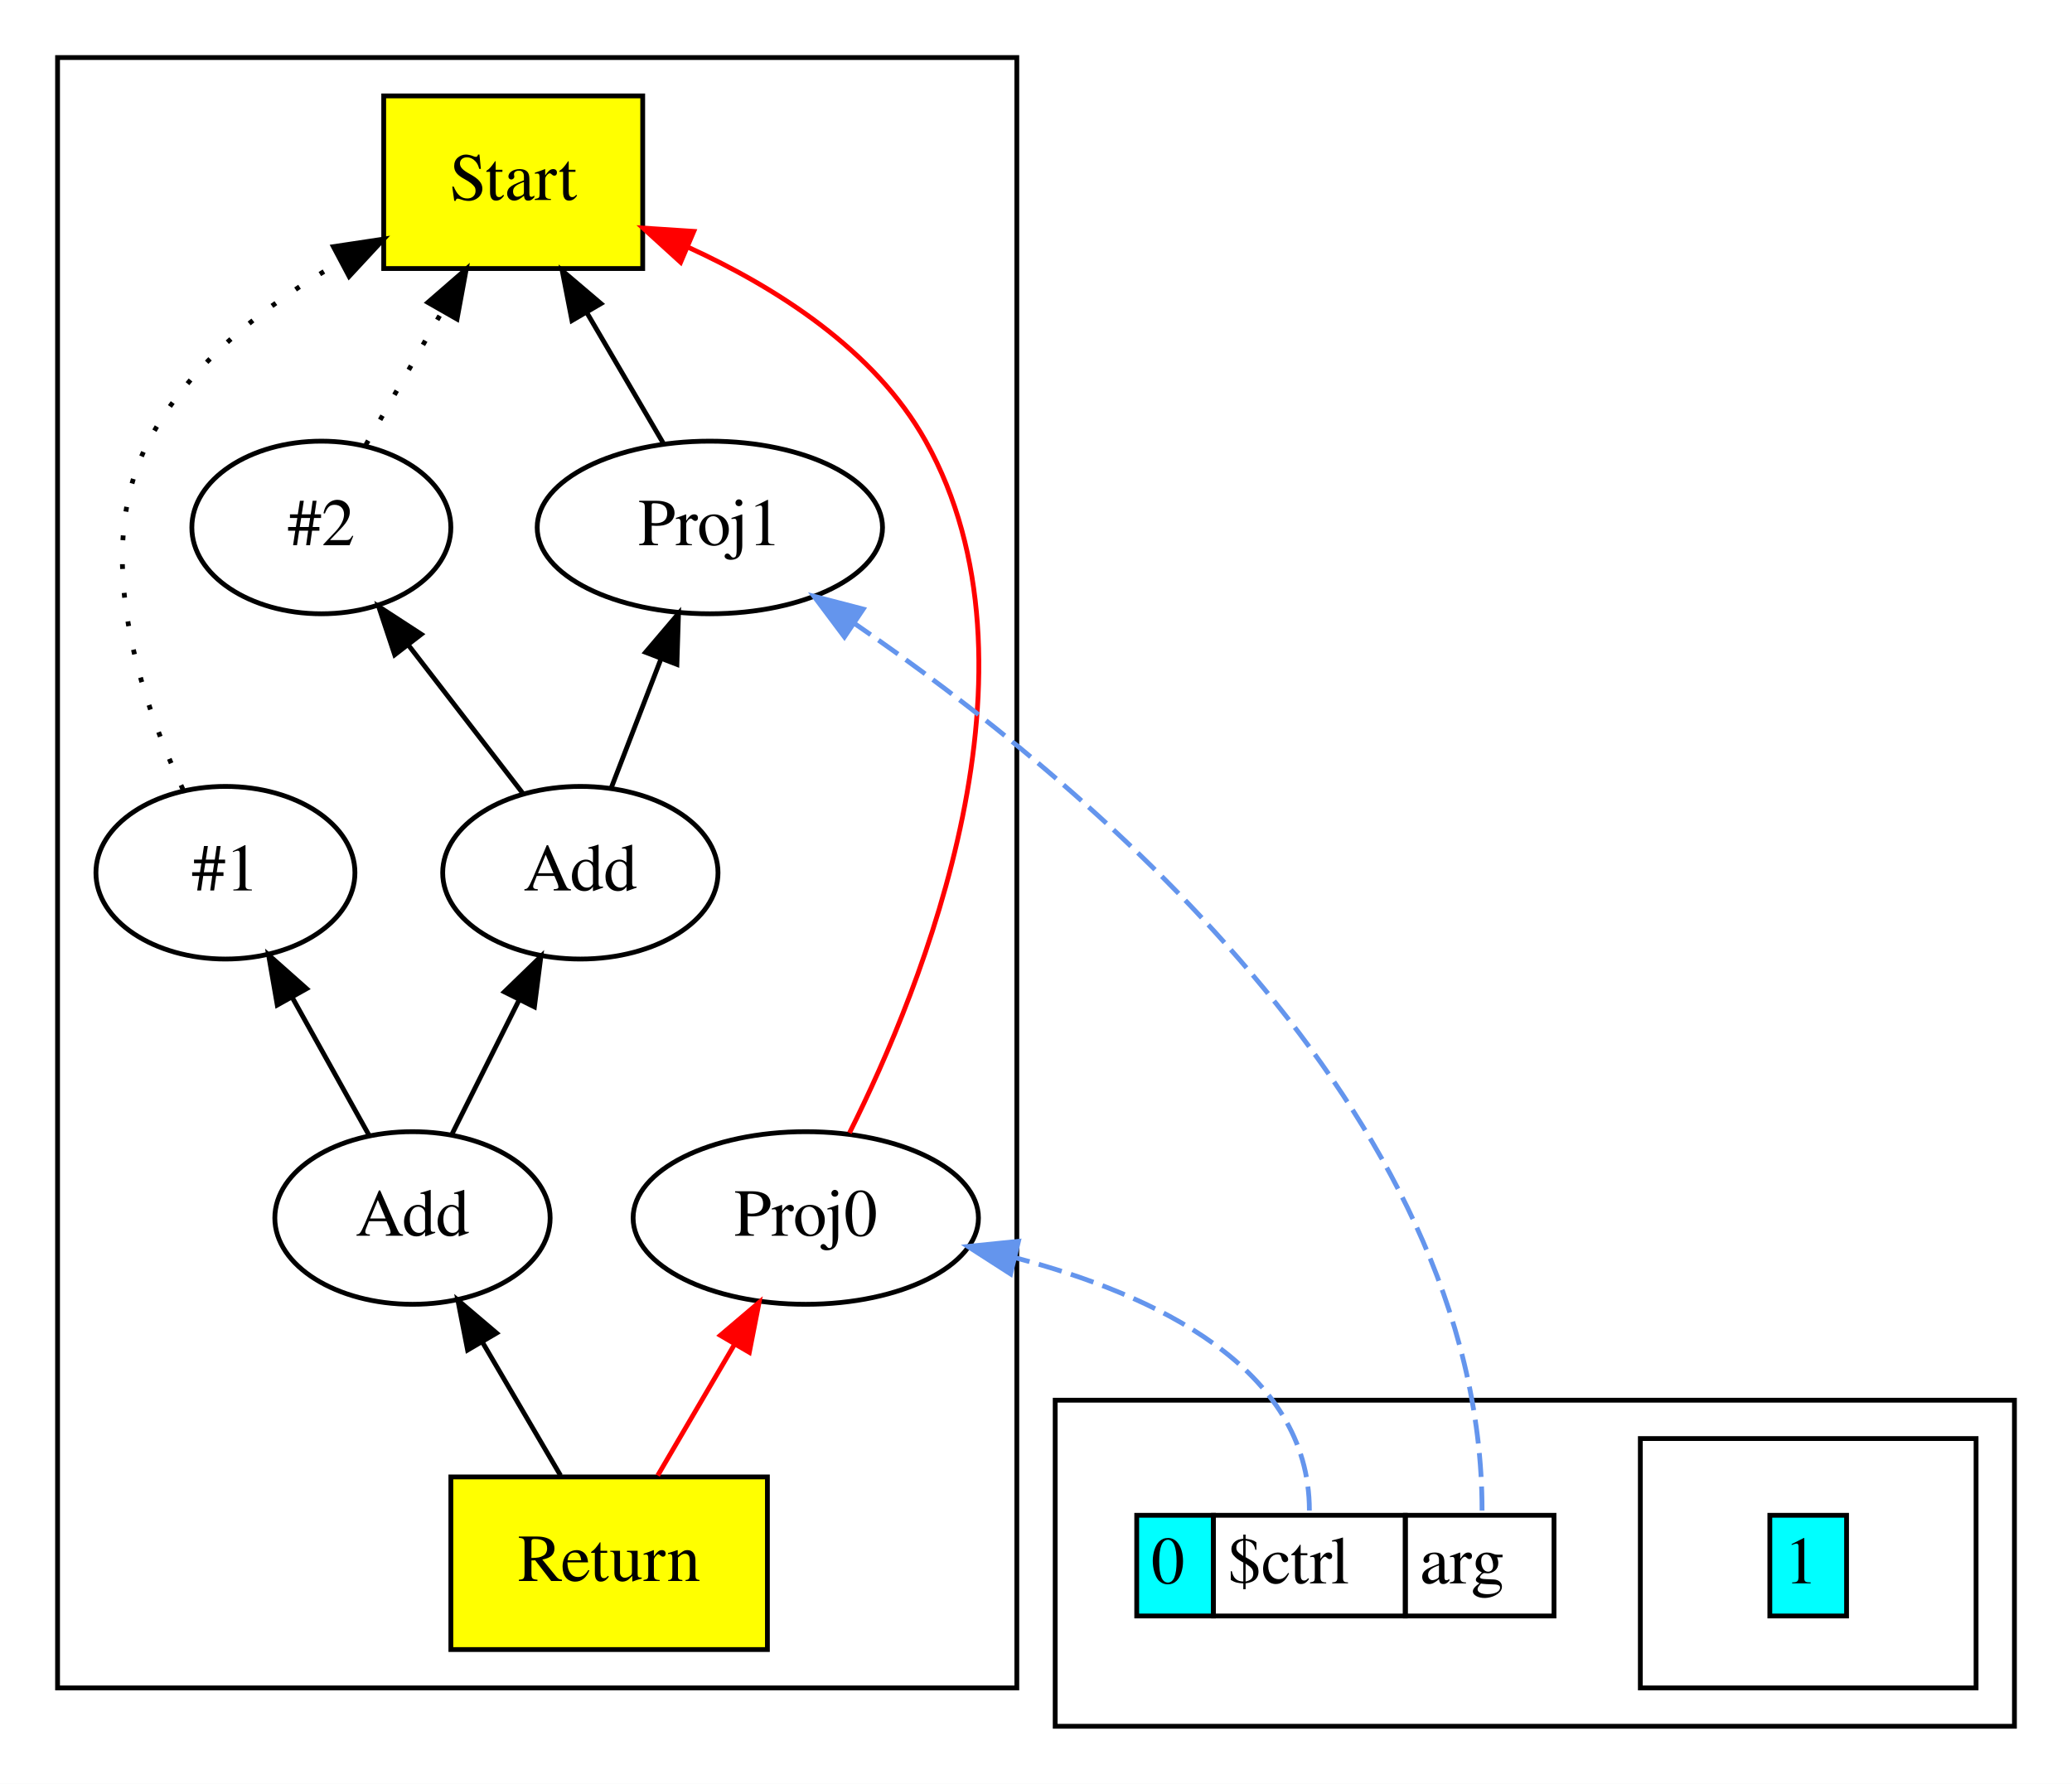
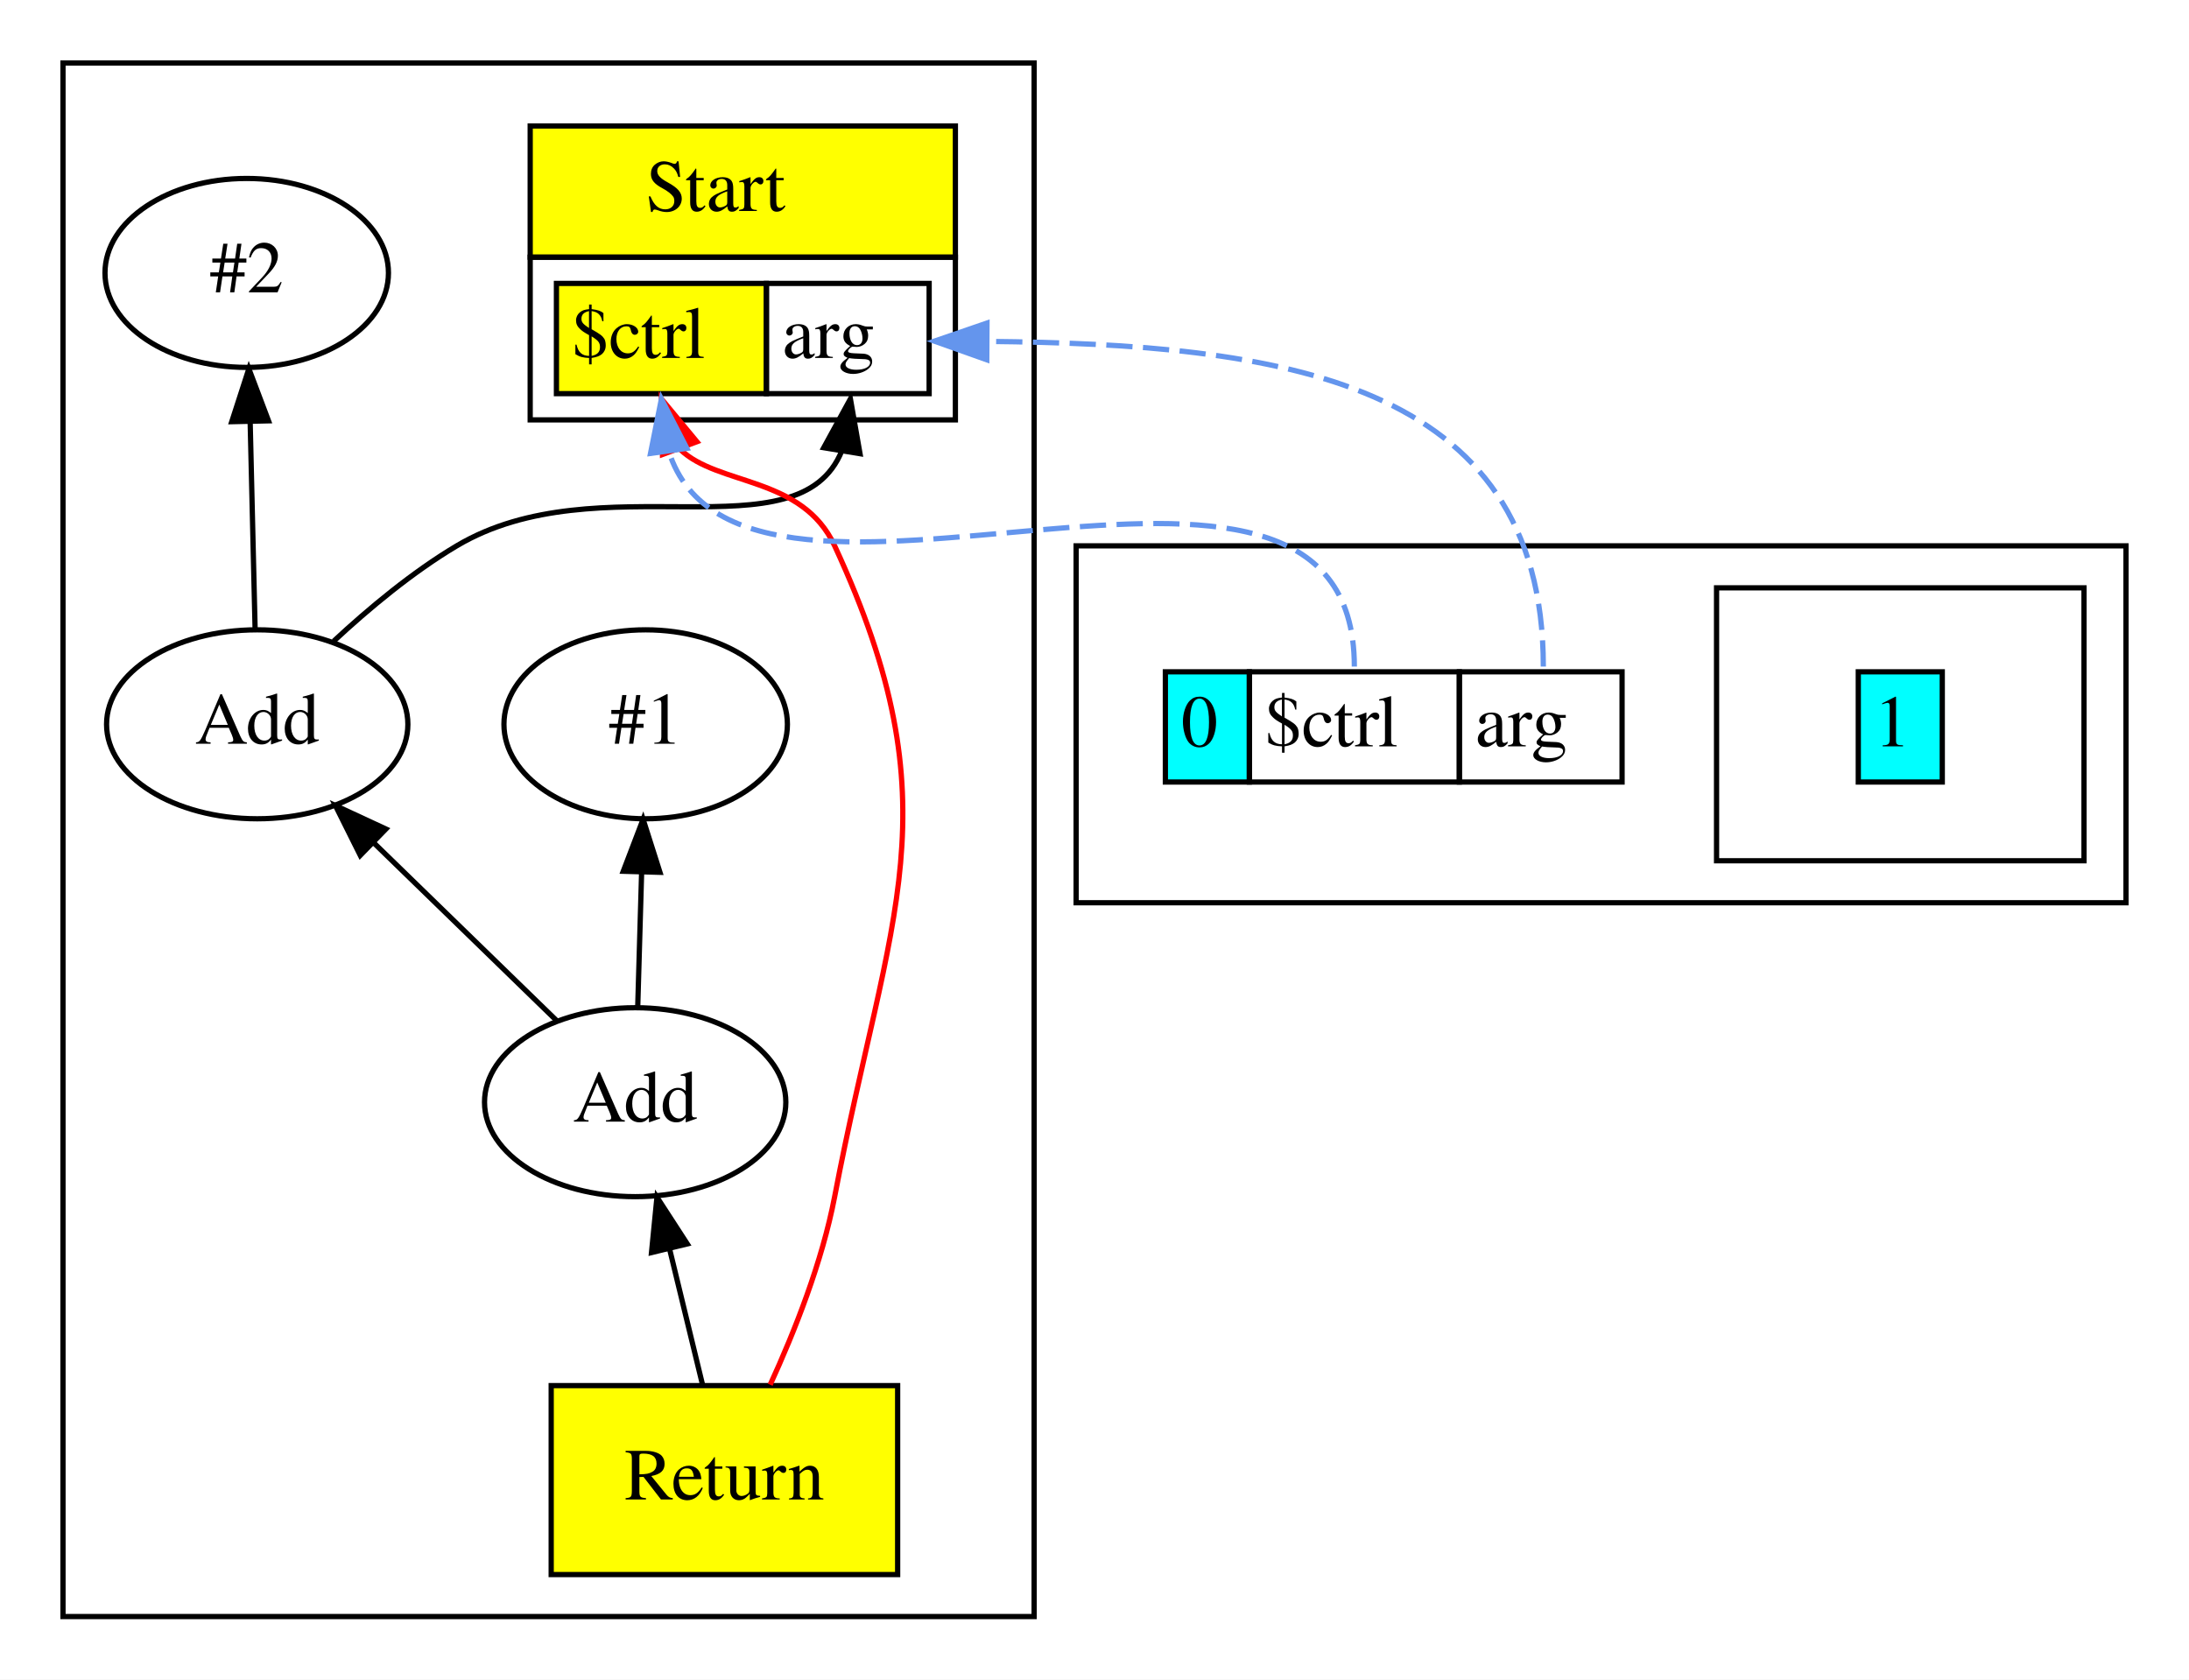
- <svg xmlns="http://www.w3.org/2000/svg" width="432pt" height="372pt" viewBox="0.00 0.00 432.00 372.00">
-   <g id="graph0" class="graph" transform="scale(1 1) rotate(0) translate(4 368)">
-     <polygon fill="white" stroke="transparent" points="-4,4 -4,-368 428,-368 428,4 -4,4" />
+ <svg xmlns="http://www.w3.org/2000/svg" width="417pt" height="320pt" viewBox="0.00 0.00 417.00 320.00">
+   <g id="graph0" class="graph" transform="scale(1 1) rotate(0) translate(4 316)">
+     <polygon fill="white" stroke="transparent" points="-4,4 -4,-316 413,-316 413,4 -4,4" />
    <g id="clust1" class="cluster">
-       <polygon fill="none" stroke="black" points="8,-16 8,-356 208,-356 208,-16 8,-16" />
+       <polygon fill="none" stroke="black" points="8,-8 8,-304 193,-304 193,-8 8,-8" />
    </g>
    <g id="clust2" class="cluster">
-       <polygon fill="none" stroke="black" points="216,-8 216,-76 416,-76 416,-8 216,-8" />
+       <polygon fill="none" stroke="black" points="201,-144 201,-212 401,-212 401,-144 201,-144" />
    </g>
    <g id="clust3" class="cluster">
-       <polygon fill="none" stroke="black" points="338,-16 338,-68 408,-68 408,-16 338,-16" />
+       <polygon fill="none" stroke="black" points="323,-152 323,-204 393,-204 393,-152 323,-152" />
    </g>
    <g id="node1" class="node">
-       <polygon fill="yellow" stroke="black" points="130,-348 76,-348 76,-312 130,-312 130,-348" />
-       <text text-anchor="middle" x="103" y="-326.3" font-family="Times,serif" font-size="14.00">Start</text>
+       <polygon fill="yellow" stroke="transparent" points="97,-267 97,-292 178,-292 178,-267 97,-267" />
+       <polygon fill="none" stroke="black" points="97,-267 97,-292 178,-292 178,-267 97,-267" />
+       <text text-anchor="start" x="119" y="-275.8" font-family="Times,serif" font-size="14.00">Start</text>
+       <polygon fill="none" stroke="black" points="97,-236 97,-267 178,-267 178,-236 97,-236" />
+       <polygon fill="yellow" stroke="transparent" points="102,-241 102,-262 142,-262 142,-241 102,-241" />
+       <polygon fill="none" stroke="black" points="102,-241 102,-262 142,-262 142,-241 102,-241" />
+       <text text-anchor="start" x="105" y="-247.8" font-family="Times,serif" font-size="14.00">$ctrl</text>
+       <polygon fill="none" stroke="black" points="142,-241 142,-262 173,-262 173,-241 142,-241" />
+       <text text-anchor="start" x="145" y="-247.8" font-family="Times,serif" font-size="14.00">arg</text>
    </g>
    <g id="node2" class="node">
-       <ellipse fill="none" stroke="black" cx="164" cy="-114" rx="36" ry="18" />
-       <text text-anchor="middle" x="164" y="-110.3" font-family="Times,serif" font-size="14.00">Proj0</text>
+       <ellipse fill="none" stroke="black" cx="119" cy="-178" rx="27" ry="18" />
+       <text text-anchor="middle" x="119" y="-174.3" font-family="Times,serif" font-size="14.00">#1</text>
+     </g>
+     <g id="node3" class="node">
+       <ellipse fill="none" stroke="black" cx="43" cy="-264" rx="27" ry="18" />
+       <text text-anchor="middle" x="43" y="-260.3" font-family="Times,serif" font-size="14.00">#2</text>
+     </g>
+     <g id="node4" class="node">
+       <ellipse fill="none" stroke="black" cx="45" cy="-178" rx="28.7" ry="18" />
+       <text text-anchor="middle" x="45" y="-174.3" font-family="Times,serif" font-size="14.00">Add</text>
    </g>
    <g id="edge1" class="edge">
-       <path fill="none" stroke="red" d="M173.11,-131.74C188.46,-162.42 215.34,-228.83 189,-276 178.37,-295.04 157.78,-308.08 139.41,-316.47" />
-       <polygon fill="red" stroke="red" points="137.91,-313.31 130.08,-320.44 140.65,-319.75 137.91,-313.31" />
-     </g>
-     <g id="node3" class="node">
-       <ellipse fill="none" stroke="black" cx="144" cy="-258" rx="36" ry="18" />
-       <text text-anchor="middle" x="144" y="-254.3" font-family="Times,serif" font-size="14.00">Proj1</text>
+       <path fill="none" stroke="black" d="M59.56,-193.83C66.26,-200.06 74.59,-207 83,-212 110.12,-228.12 148.12,-209.69 156.37,-230.12" />
+       <polygon fill="black" stroke="black" points="152.92,-230.7 158,-240 159.83,-229.56 152.92,-230.7" />
    </g>
    <g id="edge2" class="edge">
-       <path fill="none" stroke="black" d="M134.28,-275.59C129.52,-283.72 123.68,-293.69 118.34,-302.82" />
-       <polygon fill="black" stroke="black" points="115.25,-301.16 113.22,-311.55 121.29,-304.69 115.25,-301.16" />
+       <path fill="none" stroke="black" d="M44.6,-196C44.33,-207.31 43.97,-222.42 43.66,-235.43" />
+       <polygon fill="black" stroke="black" points="40.15,-235.66 43.41,-245.74 47.15,-235.82 40.15,-235.66" />
    </g>
-     <g id="node4" class="node">
-       <ellipse fill="none" stroke="black" cx="43" cy="-186" rx="27" ry="18" />
-       <text text-anchor="middle" x="43" y="-182.3" font-family="Times,serif" font-size="14.00">#1</text>
+     <g id="node5" class="node">
+       <ellipse fill="none" stroke="black" cx="117" cy="-106" rx="28.7" ry="18" />
+       <text text-anchor="middle" x="117" y="-102.3" font-family="Times,serif" font-size="14.00">Add</text>
    </g>
    <g id="edge3" class="edge">
-       <path fill="none" stroke="black" stroke-dasharray="1,5" d="M34.15,-203.36C25.38,-221.96 14.87,-252.76 27,-276 35.5,-292.3 51.56,-304.61 66.73,-313.24" />
-       <polygon fill="black" stroke="black" points="65.51,-316.56 75.99,-318.14 68.79,-310.37 65.51,-316.56" />
-     </g>
-     <g id="node5" class="node">
-       <ellipse fill="none" stroke="black" cx="63" cy="-258" rx="27" ry="18" />
-       <text text-anchor="middle" x="63" y="-254.3" font-family="Times,serif" font-size="14.00">#2</text>
+       <path fill="none" stroke="black" d="M117.49,-124.3C117.71,-132.02 117.98,-141.29 118.23,-149.89" />
+       <polygon fill="black" stroke="black" points="114.73,-150 118.51,-159.9 121.72,-149.8 114.73,-150" />
    </g>
    <g id="edge4" class="edge">
-       <path fill="none" stroke="black" stroke-dasharray="1,5" d="M72.28,-275.24C76.99,-283.47 82.82,-293.68 88.13,-302.98" />
-       <polygon fill="black" stroke="black" points="85.21,-304.93 93.21,-311.88 91.29,-301.46 85.21,-304.93" />
+       <path fill="none" stroke="black" d="M102.08,-121.5C92.04,-131.27 78.62,-144.31 67.32,-155.3" />
+       <polygon fill="black" stroke="black" points="64.63,-153.03 59.9,-162.51 69.51,-158.05 64.63,-153.03" />
    </g>
    <g id="node6" class="node">
-       <ellipse fill="none" stroke="black" cx="117" cy="-186" rx="28.7" ry="18" />
-       <text text-anchor="middle" x="117" y="-182.3" font-family="Times,serif" font-size="14.00">Add</text>
+       <polygon fill="yellow" stroke="black" points="167,-52 101,-52 101,-16 167,-16 167,-52" />
+       <text text-anchor="middle" x="134" y="-30.3" font-family="Times,serif" font-size="14.00">Return</text>
    </g>
    <g id="edge5" class="edge">
-       <path fill="none" stroke="black" d="M123.4,-203.59C126.51,-211.66 130.33,-221.57 133.83,-230.65" />
-       <polygon fill="black" stroke="black" points="130.6,-231.97 137.46,-240.04 137.13,-229.45 130.6,-231.97" />
+       <path fill="none" stroke="red" d="M142.72,-52.17C147.37,-62.31 152.62,-75.56 155,-88 165.33,-142.13 178.15,-161.99 155,-212 148.81,-225.36 132.76,-223.4 125.57,-230.38" />
+       <polygon fill="red" stroke="red" points="122.2,-229.41 122,-240 128.76,-231.84 122.2,-229.41" />
    </g>
    <g id="edge6" class="edge">
-       <path fill="none" stroke="black" d="M105.02,-202.54C98.02,-211.6 89.06,-223.21 81.21,-233.39" />
-       <polygon fill="black" stroke="black" points="78.29,-231.45 74.95,-241.51 83.83,-235.73 78.29,-231.45" />
+       <path fill="none" stroke="black" d="M129.8,-52.3C127.9,-60.1 125.62,-69.49 123.52,-78.17" />
+       <polygon fill="black" stroke="black" points="120.11,-77.35 121.15,-87.9 126.92,-79 120.11,-77.35" />
    </g>
    <g id="node7" class="node">
-       <ellipse fill="none" stroke="black" cx="82" cy="-114" rx="28.7" ry="18" />
-       <text text-anchor="middle" x="82" y="-110.3" font-family="Times,serif" font-size="14.00">Add</text>
+       <polygon fill="cyan" stroke="transparent" points="218,-167 218,-188 234,-188 234,-167 218,-167" />
+       <polygon fill="none" stroke="black" points="218,-167 218,-188 234,-188 234,-167 218,-167" />
+       <text text-anchor="start" x="221" y="-173.8" font-family="Times,serif" font-size="14.00">0</text>
+       <polygon fill="none" stroke="black" points="234,-167 234,-188 274,-188 274,-167 234,-167" />
+       <text text-anchor="start" x="237" y="-173.8" font-family="Times,serif" font-size="14.00">$ctrl</text>
+       <polygon fill="none" stroke="black" points="274,-167 274,-188 305,-188 305,-167 274,-167" />
+       <text text-anchor="start" x="277" y="-173.8" font-family="Times,serif" font-size="14.00">arg</text>
    </g>
    <g id="edge7" class="edge">
-       <path fill="none" stroke="black" d="M72.95,-131.24C68.18,-139.81 62.22,-150.51 56.87,-160.1" />
-       <polygon fill="black" stroke="black" points="53.81,-158.41 52,-168.85 59.92,-161.82 53.81,-158.41" />
+       <path fill="none" stroke="cornflowerblue" stroke-dasharray="5,2" d="M254,-189C254,-248.09 137.5,-185.66 123.39,-230.03" />
+       <polygon fill="cornflowerblue" stroke="cornflowerblue" points="119.92,-229.61 122,-240 126.85,-230.58 119.92,-229.61" />
    </g>
    <g id="edge8" class="edge">
-       <path fill="none" stroke="black" d="M90.29,-131.59C94.44,-139.87 99.54,-150.08 104.17,-159.34" />
-       <polygon fill="black" stroke="black" points="101.16,-161.15 108.77,-168.53 107.42,-158.02 101.16,-161.15" />
+       <path fill="none" stroke="cornflowerblue" stroke-dasharray="5,2" d="M290,-189C290,-244.03 239,-250.4 184.25,-250.95" />
+       <polygon fill="cornflowerblue" stroke="cornflowerblue" points="183.98,-247.45 174,-251 184.02,-254.45 183.98,-247.45" />
    </g>
    <g id="node8" class="node">
-       <polygon fill="yellow" stroke="black" points="156,-60 90,-60 90,-24 156,-24 156,-60" />
-       <text text-anchor="middle" x="123" y="-38.3" font-family="Times,serif" font-size="14.00">Return</text>
-     </g>
-     <g id="edge9" class="edge">
-       <path fill="none" stroke="red" d="M133.13,-60.3C137.97,-68.56 143.85,-78.61 149.18,-87.7" />
-       <polygon fill="red" stroke="red" points="146.19,-89.52 154.26,-96.38 152.23,-85.98 146.19,-89.52" />
-     </g>
-     <g id="edge10" class="edge">
-       <path fill="none" stroke="black" d="M112.87,-60.3C107.96,-68.68 101.97,-78.9 96.58,-88.1" />
-       <polygon fill="black" stroke="black" points="93.49,-86.46 91.46,-96.86 99.53,-90 93.49,-86.46" />
-     </g>
-     <g id="node9" class="node">
-       <polygon fill="aqua" stroke="transparent" points="233,-31 233,-52 249,-52 249,-31 233,-31" />
-       <polygon fill="none" stroke="black" points="233,-31 233,-52 249,-52 249,-31 233,-31" />
-       <text text-anchor="start" x="236" y="-37.8" font-family="Times,serif" font-size="14.00">0</text>
-       <polygon fill="none" stroke="black" points="249,-31 249,-52 289,-52 289,-31 249,-31" />
-       <text text-anchor="start" x="252" y="-37.8" font-family="Times,serif" font-size="14.00">$ctrl</text>
-       <polygon fill="none" stroke="black" points="289,-31 289,-52 320,-52 320,-31 289,-31" />
-       <text text-anchor="start" x="292" y="-37.8" font-family="Times,serif" font-size="14.00">arg</text>
-     </g>
-     <g id="edge11" class="edge">
-       <path fill="none" stroke="cornflowerblue" stroke-dasharray="5,2" d="M269,-53C269,-82.86 236.59,-98.06 207.78,-105.68" />
-       <polygon fill="cornflowerblue" stroke="cornflowerblue" points="206.71,-102.33 197.8,-108.06 208.34,-109.14 206.71,-102.33" />
-     </g>
-     <g id="edge12" class="edge">
-       <path fill="none" stroke="cornflowerblue" stroke-dasharray="5,2" d="M305,-53C305,-136.5 220.85,-205.89 174.23,-237.93" />
-       <polygon fill="cornflowerblue" stroke="cornflowerblue" points="172.06,-235.17 165.71,-243.65 175.97,-240.98 172.06,-235.17" />
-     </g>
-     <g id="node10" class="node">
-       <polygon fill="aqua" stroke="transparent" points="365,-31 365,-52 381,-52 381,-31 365,-31" />
-       <polygon fill="none" stroke="black" points="365,-31 365,-52 381,-52 381,-31 365,-31" />
-       <text text-anchor="start" x="368" y="-37.8" font-family="Times,serif" font-size="14.00">1</text>
+       <polygon fill="cyan" stroke="transparent" points="350,-167 350,-188 366,-188 366,-167 350,-167" />
+       <polygon fill="none" stroke="black" points="350,-167 350,-188 366,-188 366,-167 350,-167" />
+       <text text-anchor="start" x="353" y="-173.8" font-family="Times,serif" font-size="14.00">1</text>
    </g>
  </g>
</svg>
